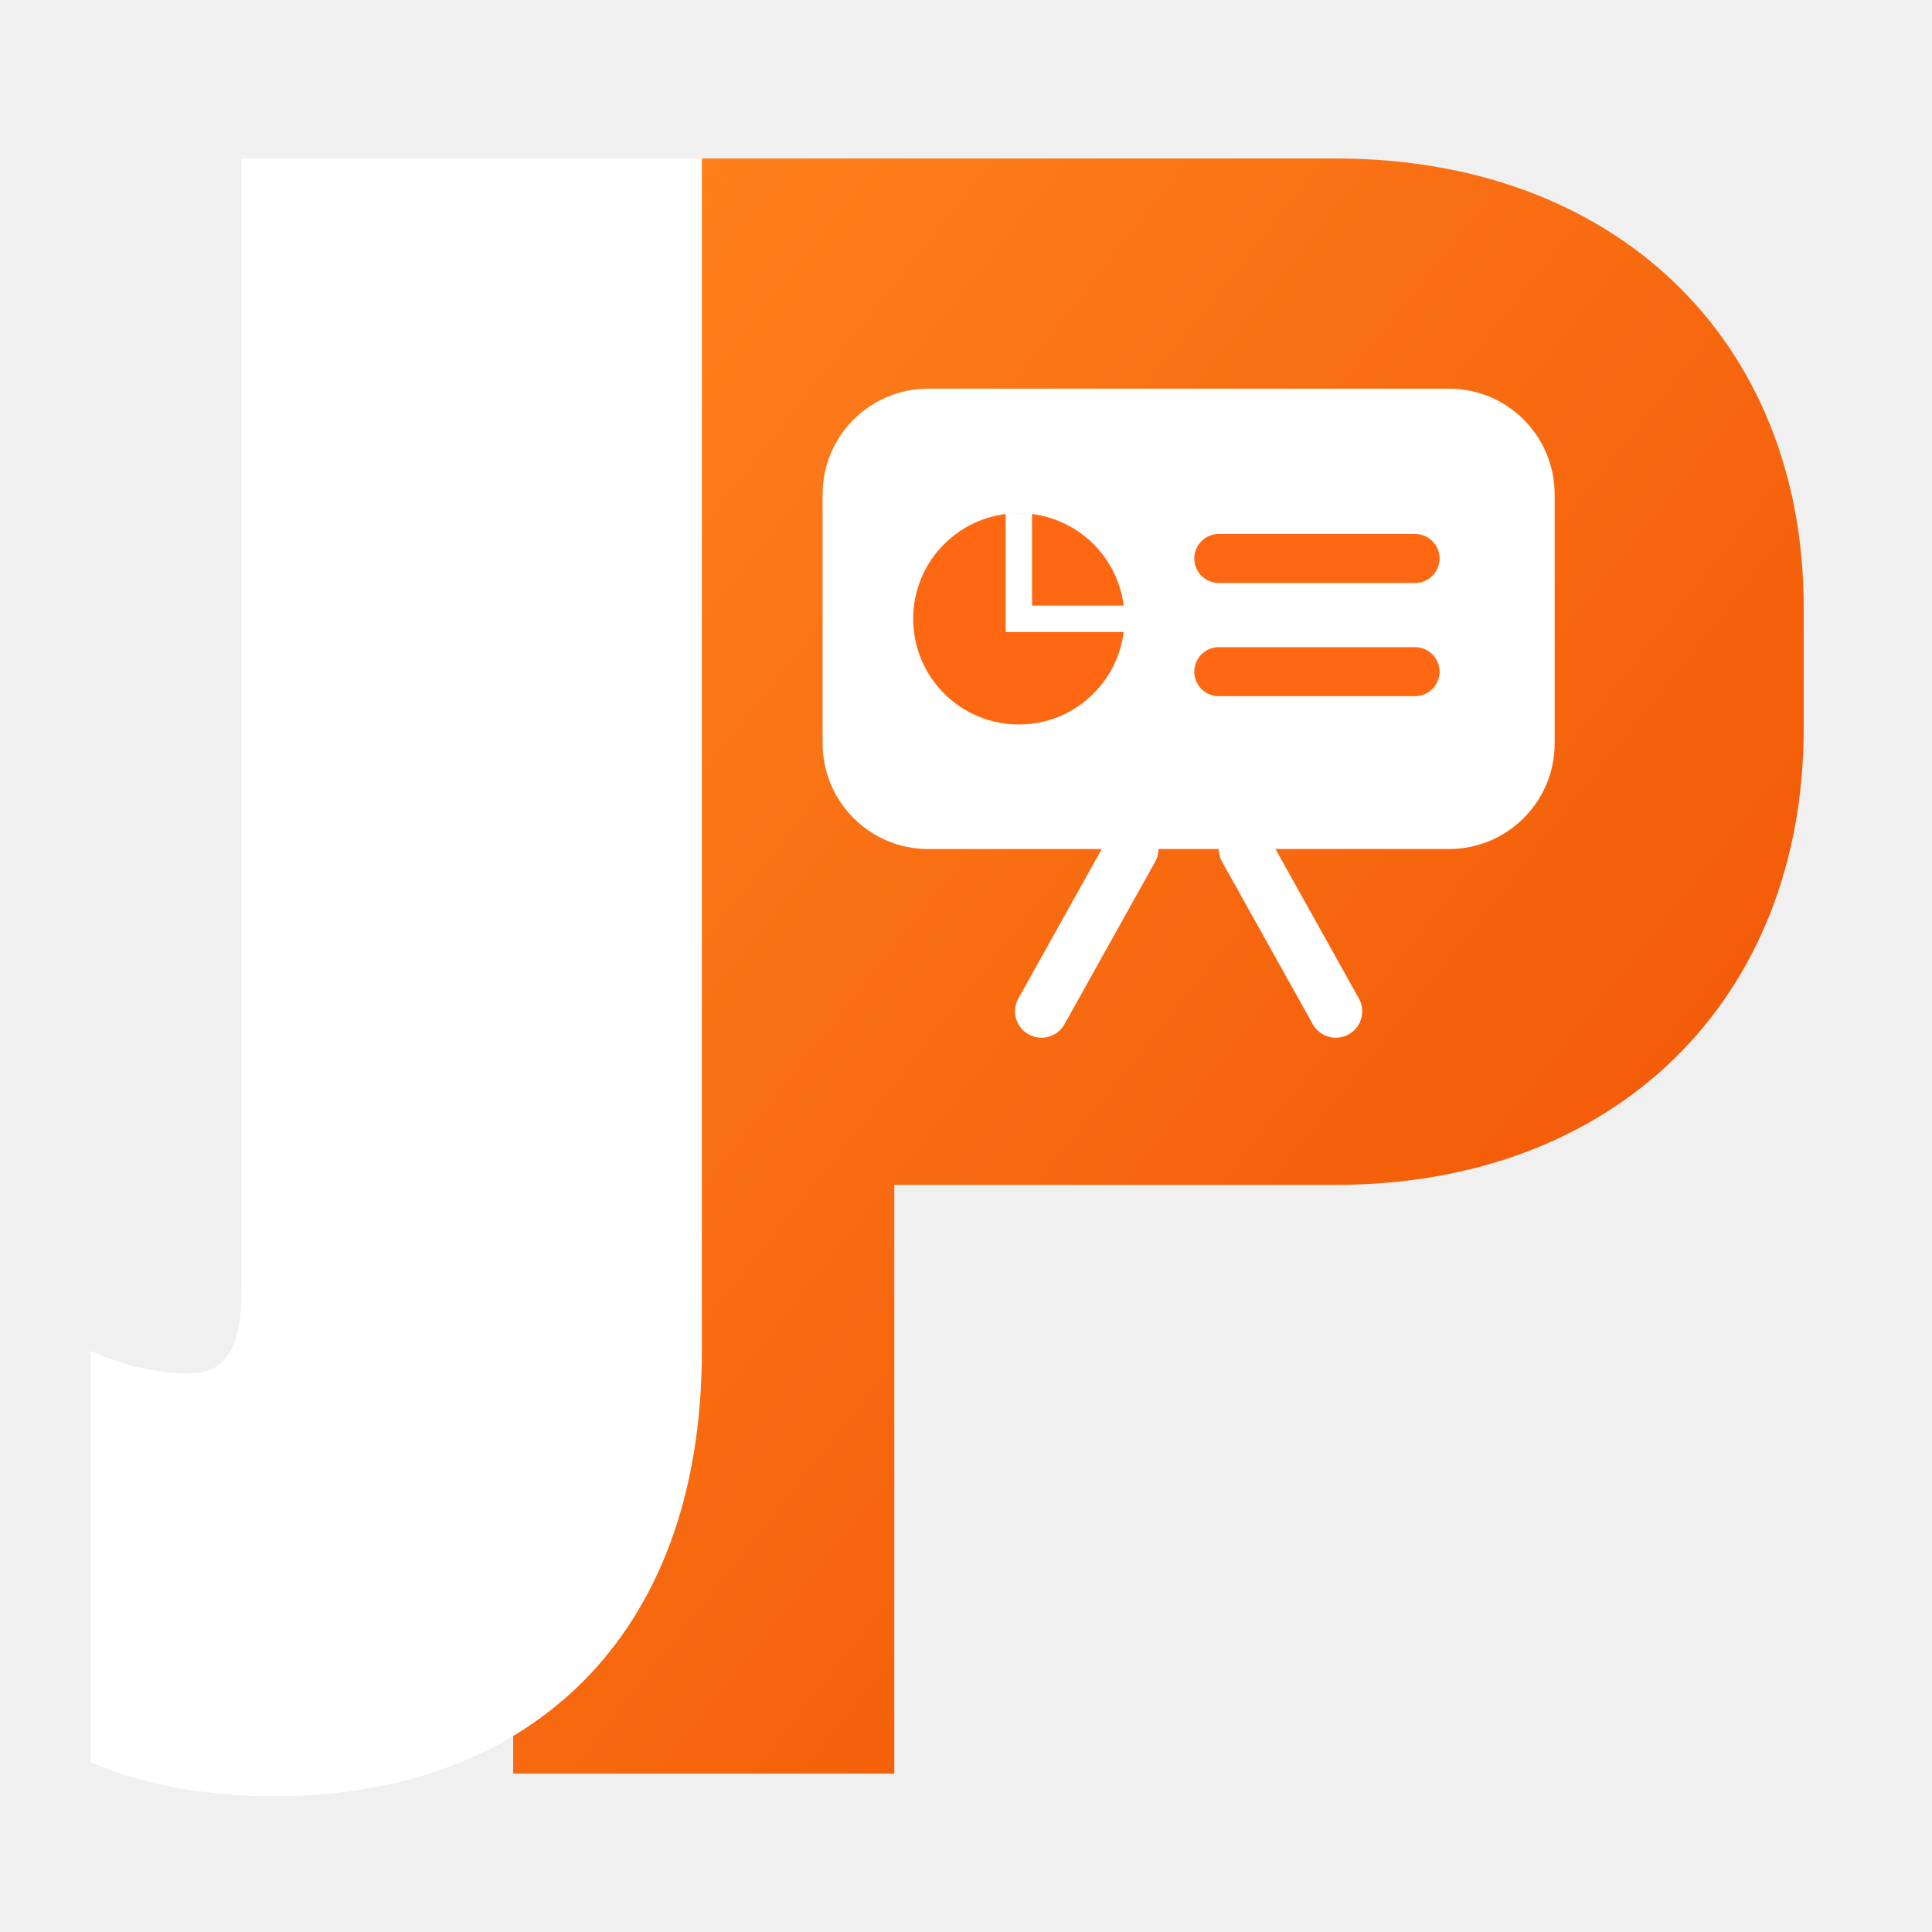
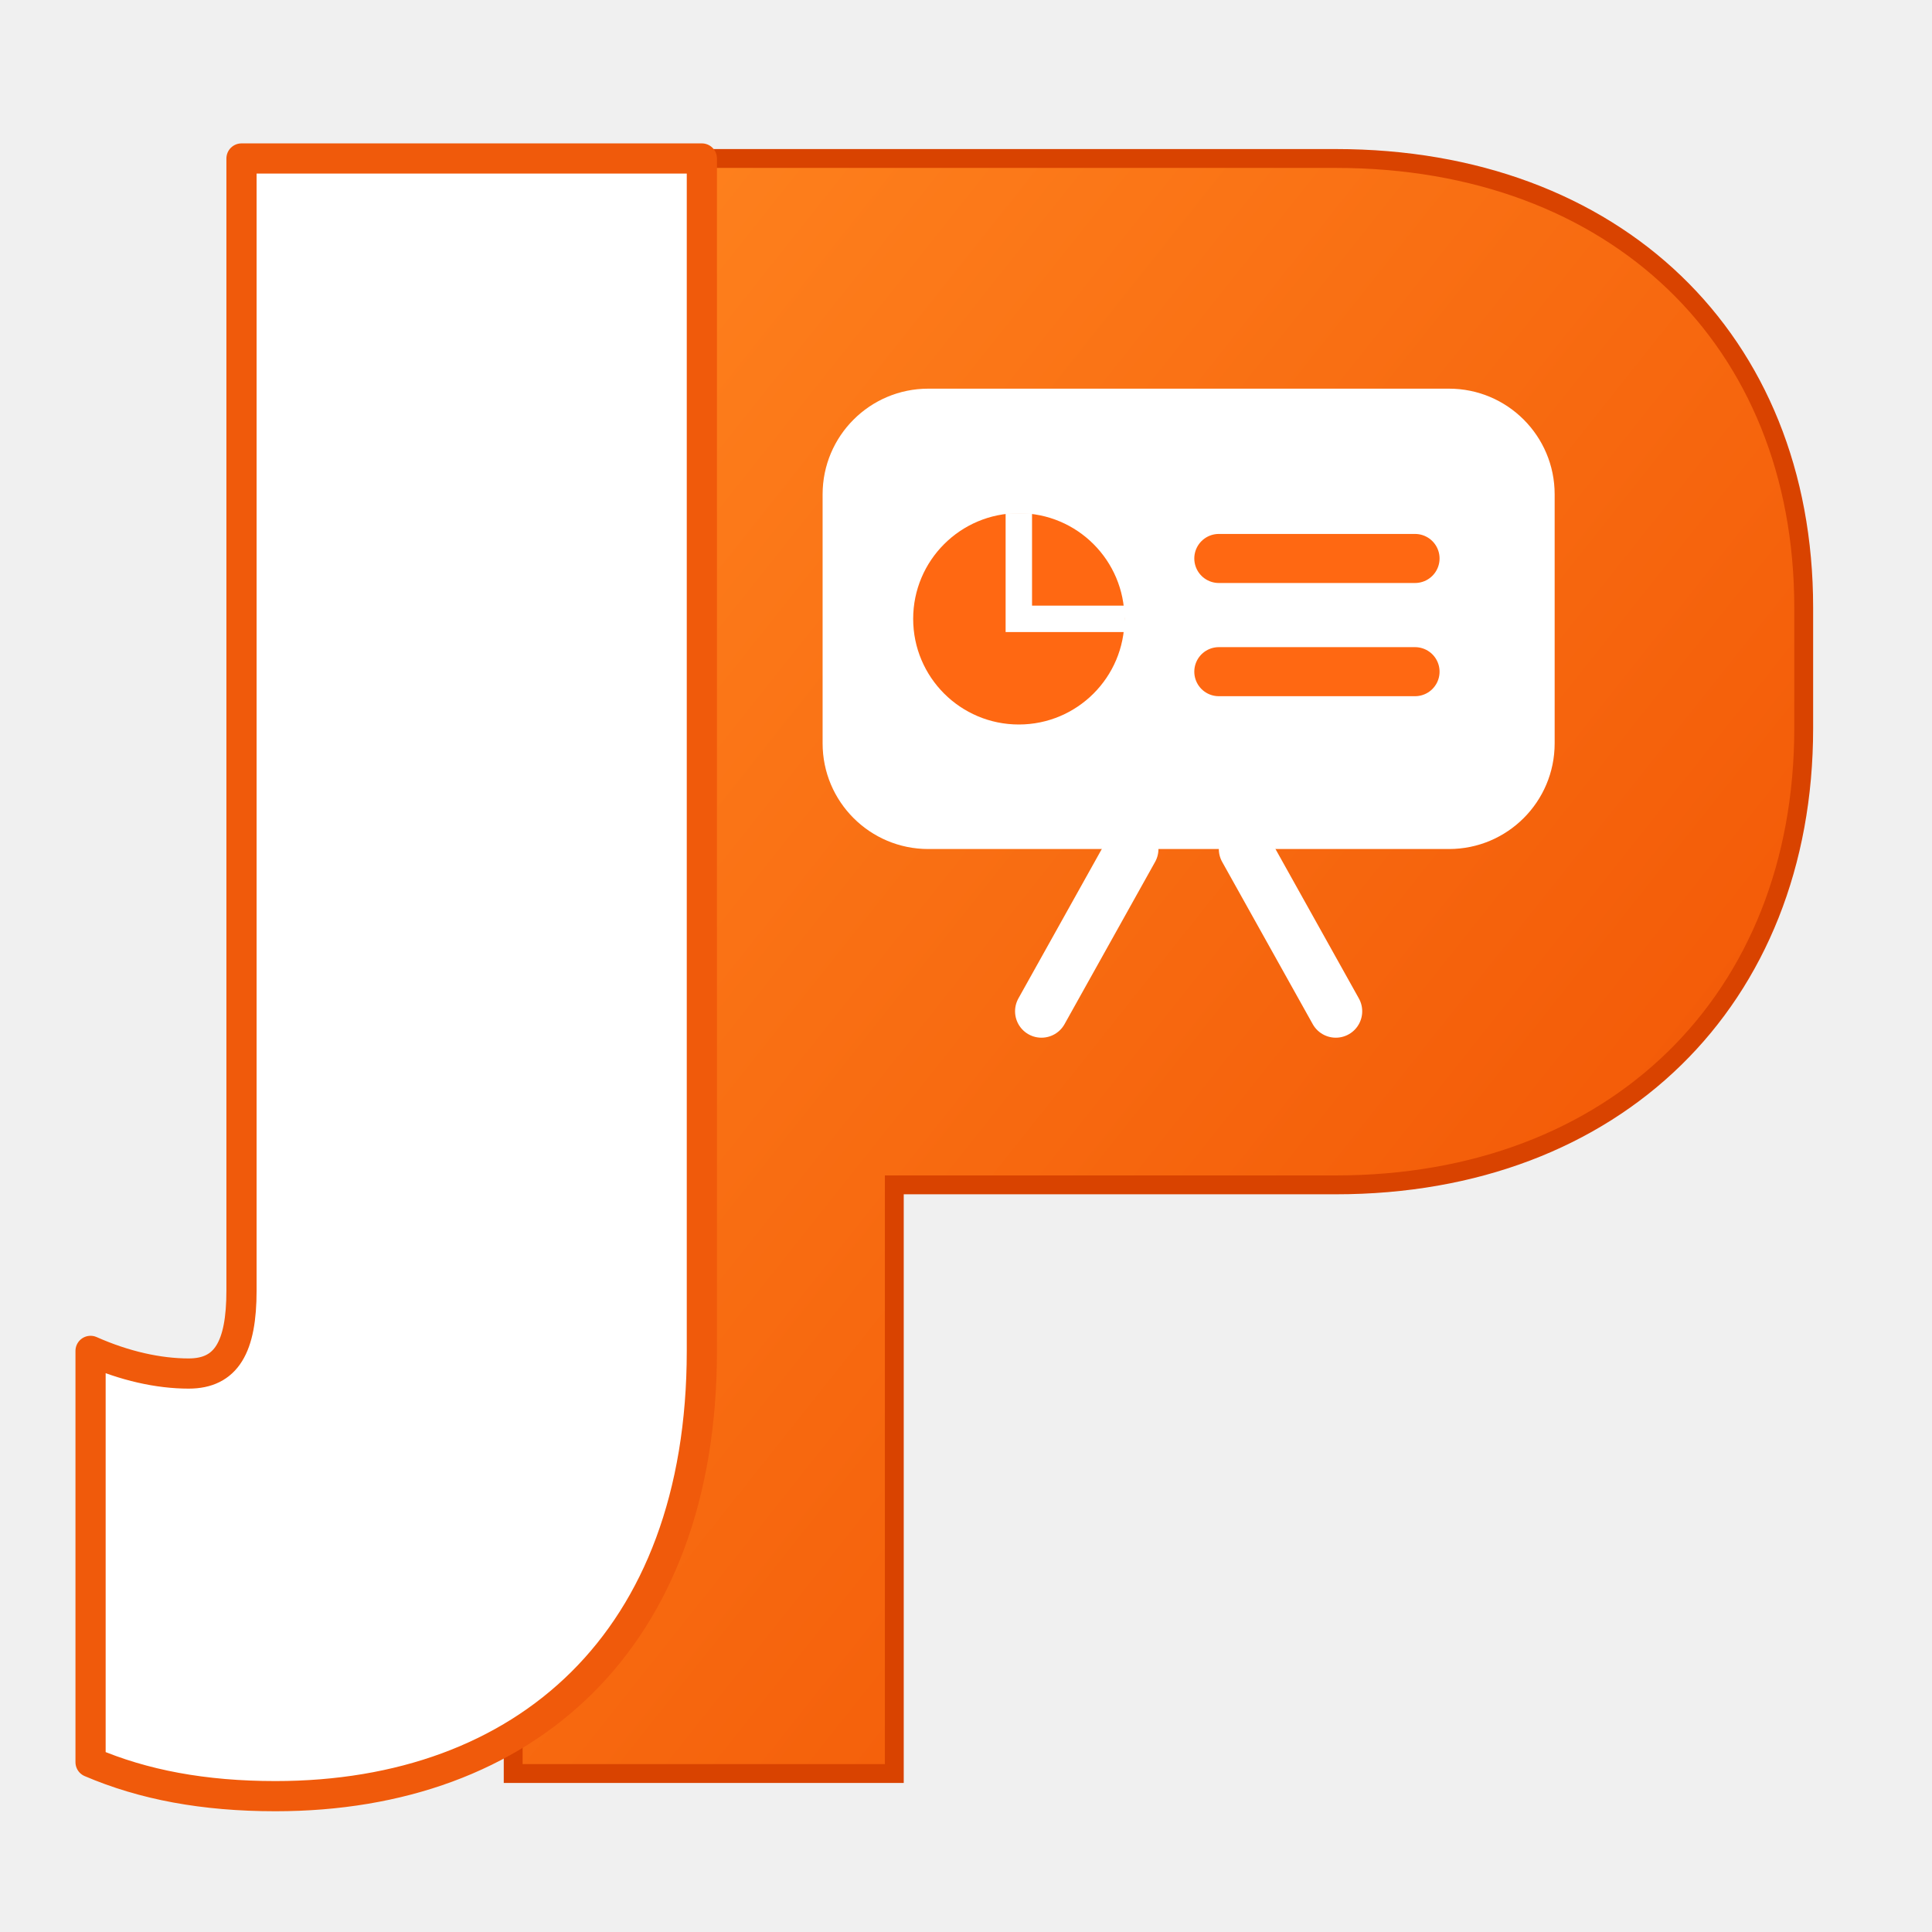
<svg xmlns="http://www.w3.org/2000/svg" viewBox="0 0 512 512" role="img" aria-label="Logo JP">
  <defs>
    <linearGradient id="o" x1="0" y1="0" x2="1" y2="1">
      <stop stop-color="#ff841f" />
      <stop offset="1" stop-color="#ef4d00" />
    </linearGradient>
  </defs>
-   <path fill="url(#o)" d="M136 42h218c74 0 124 48 124 119v32c0 72-50 121-124 121H237v156H136z" />
-   <path fill="#fff" d="M64 42h122v316c0 77-47 118-113 118-19 0-35-3-49-9V358c9 4 18 6 26 6 10 0 14-7 14-22z" />
+   <path fill="url(#o)" stroke="#d94300" stroke-width="5" d="M136 42h218c74 0 124 48 124 119v32c0 72-50 121-124 121H237v156H136z" />
+   <path fill="#fff" stroke="#f05a0b" stroke-width="8" stroke-linejoin="round" d="M64 42h122v316c0 77-47 118-113 118-19 0-35-3-49-9V358c9 4 18 6 26 6 10 0 14-7 14-22z" />
  <rect x="218" y="103" width="194" height="122" rx="28" fill="#fff" />
  <circle cx="270" cy="164" r="28" fill="#ff6812" />
  <path d="M270 136v28h28" fill="none" stroke="#fff" stroke-width="7" />
  <path d="M323 148h52M323 178h52" stroke="#ff6812" stroke-width="13" stroke-linecap="round" />
  <path d="M300 225l-24 43M330 225l24 43" stroke="#fff" stroke-width="14" stroke-linecap="round" />
</svg>
